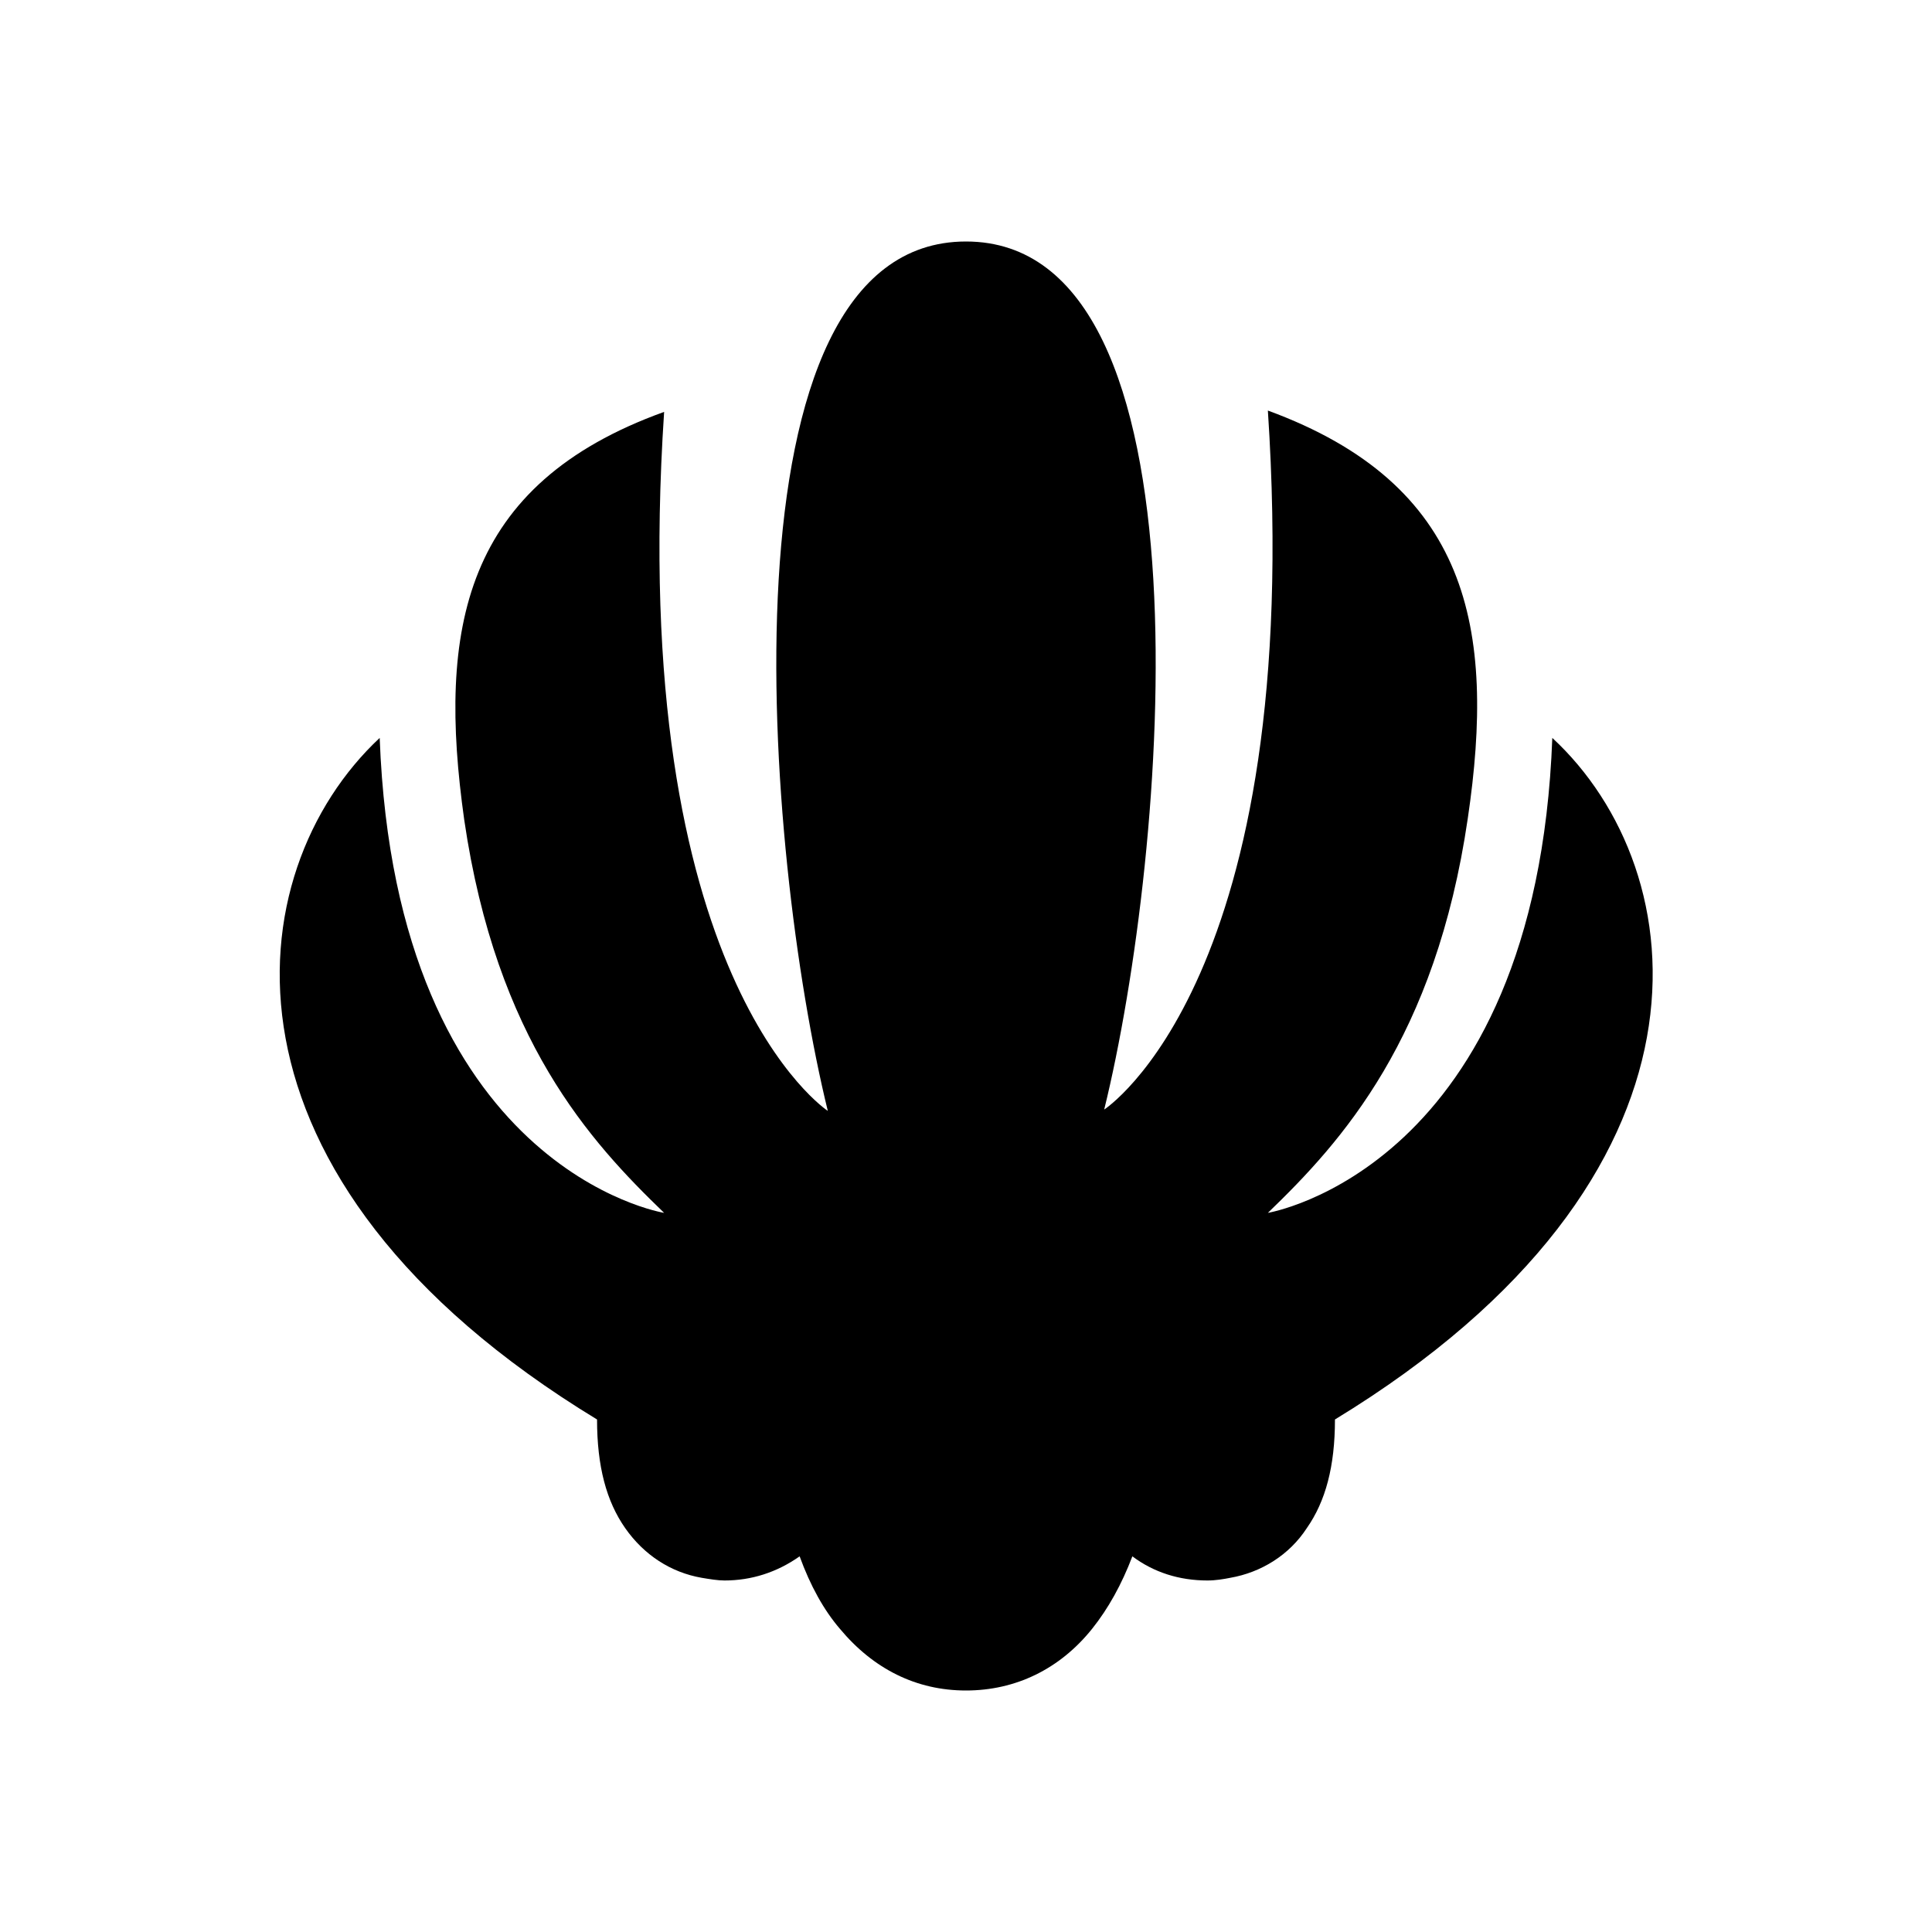
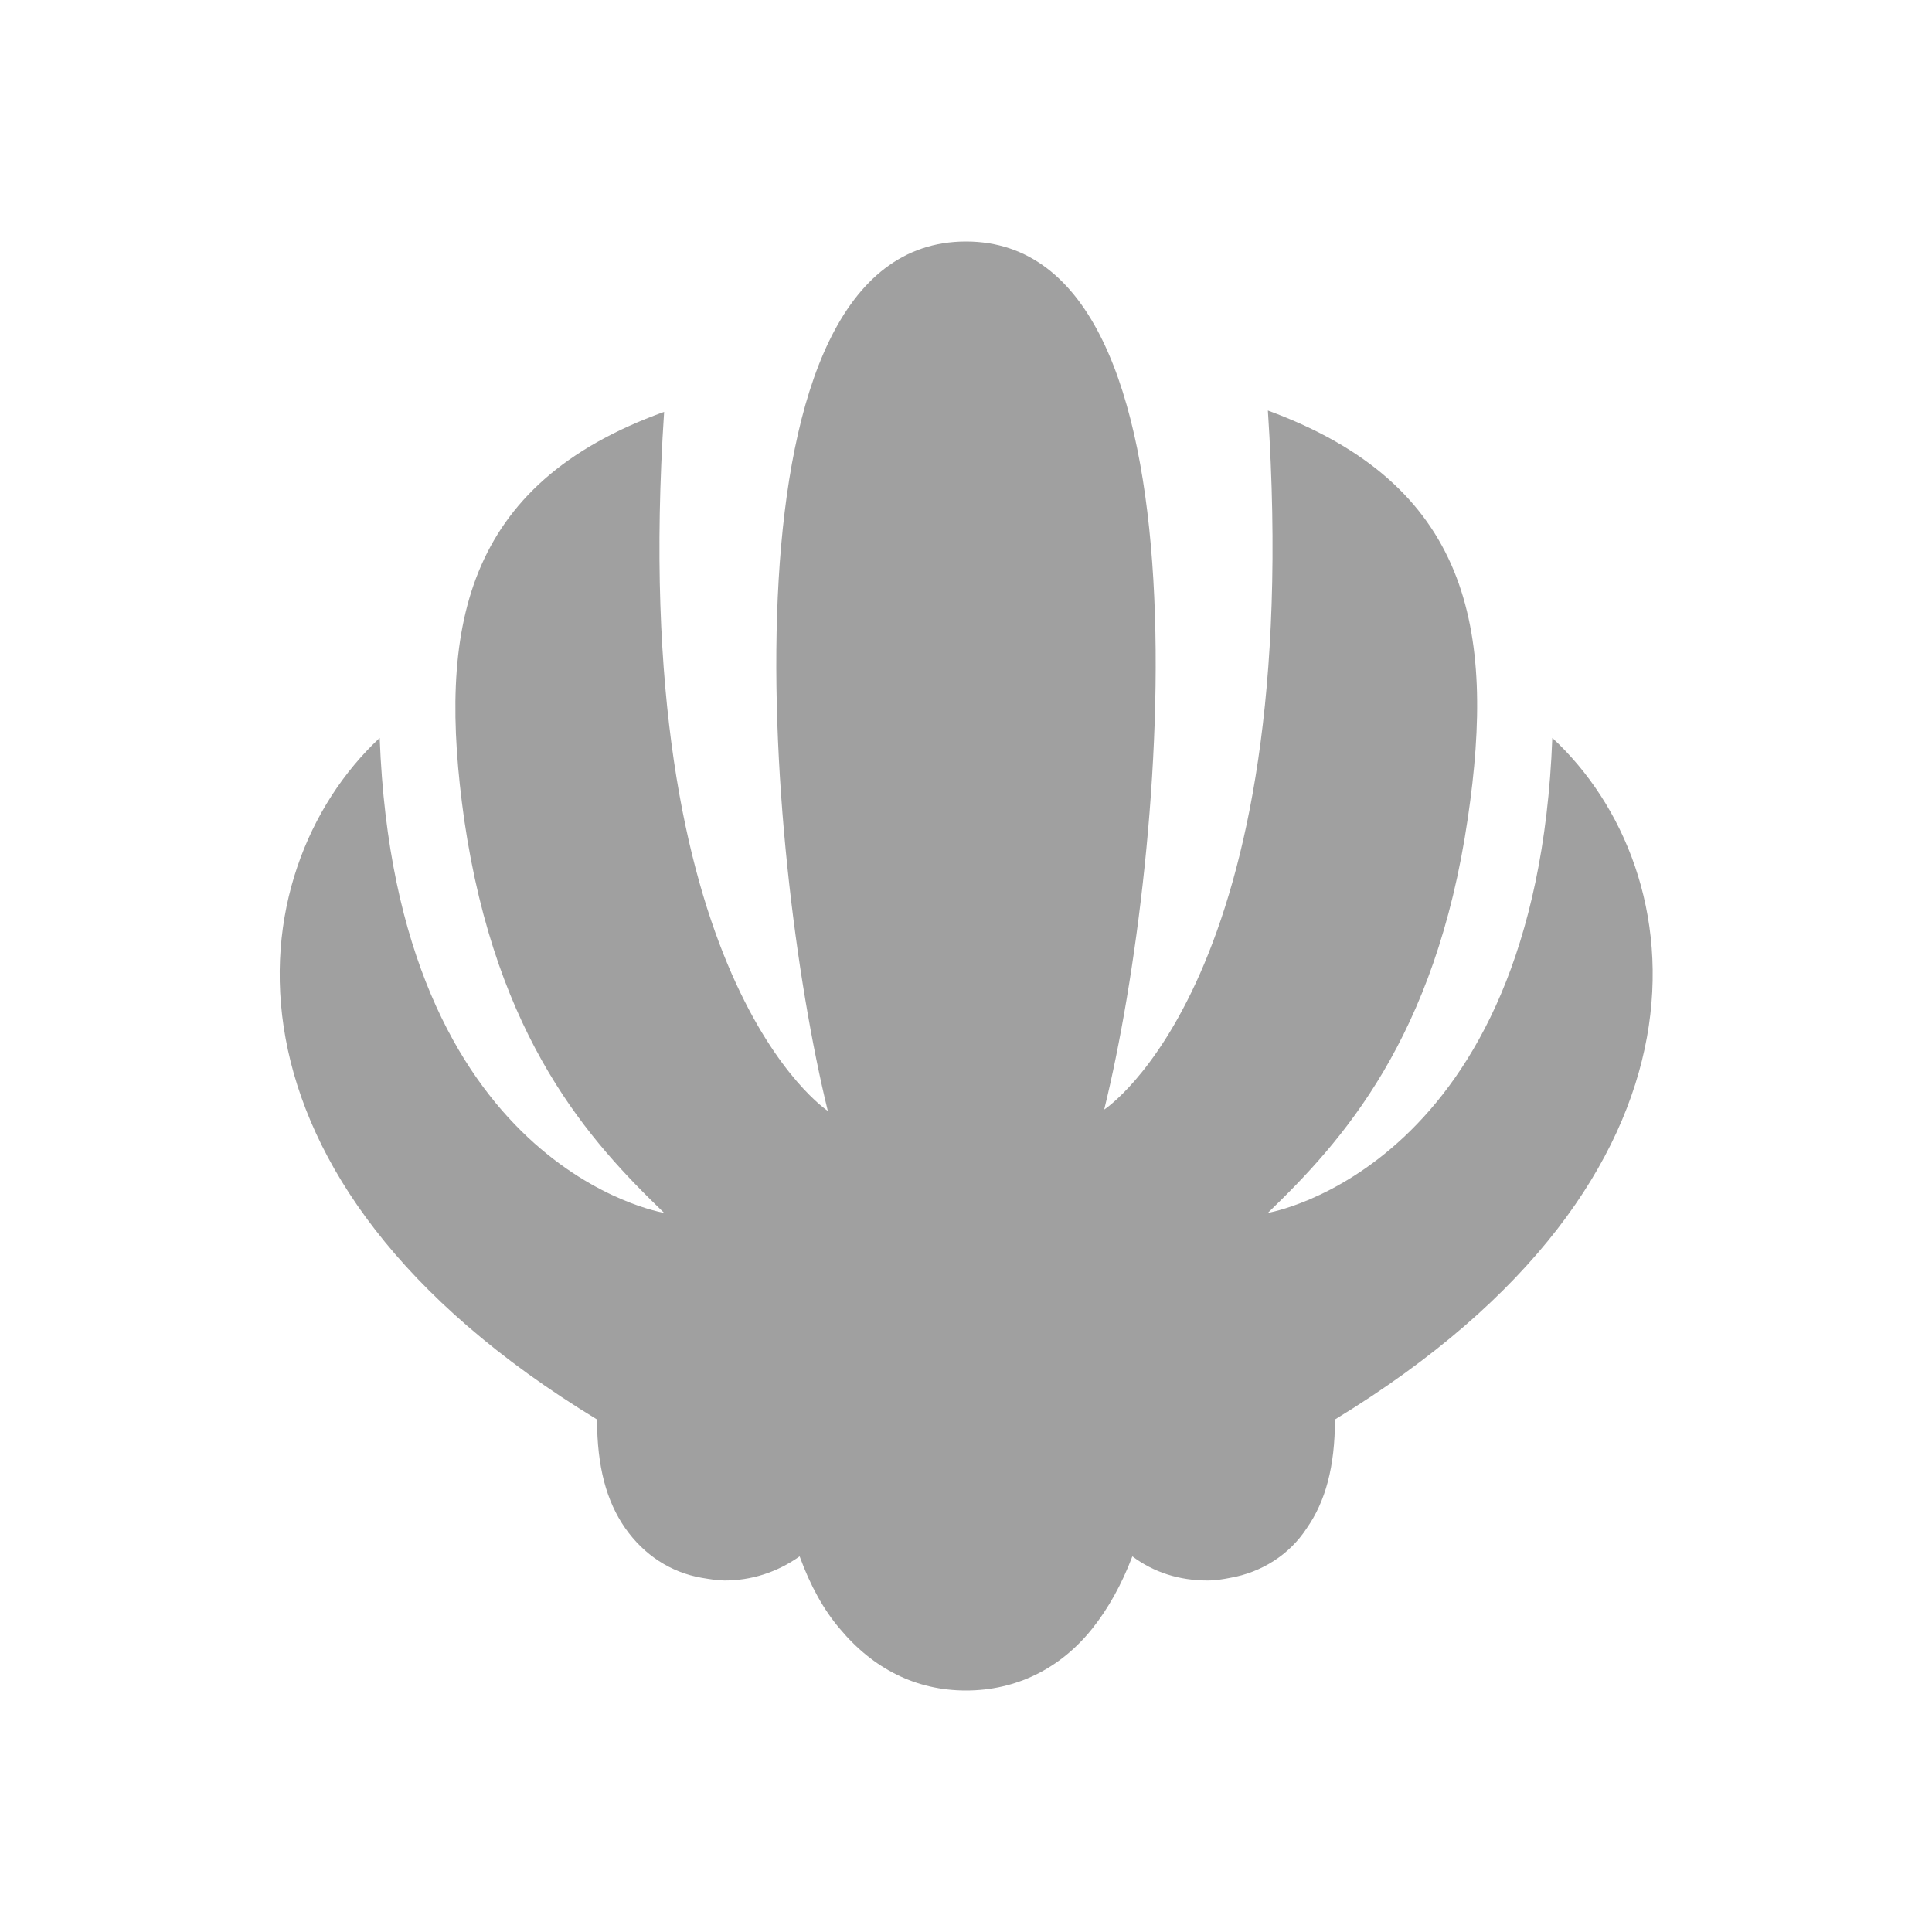
<svg xmlns="http://www.w3.org/2000/svg" version="1.1" id="Layer_1" x="0px" y="0px" viewBox="0 0 144 144" style="enable-background:new 0 0 144 144;" xml:space="preserve">
+   <style type="text/css">
+ 	.st0{fill:#a0a0a0;}
+ </style>
  <path class="st0" d="M115.7,55c-1.2,32.1-21.2,35.4-21.2,35.4C100,85.1,107,77.4,109.4,61c2.1-14.2,0.1-24.9-14.9-30.4  c2.8,42.4-12.2,52.1-12.2,52.1C87,63.6,90.8,18,72,18S57,63.6,61.7,82.8c0,0-15-9.8-12.2-52.1c-15,5.4-16.9,16.2-14.9,30.4  c2.4,16.4,9.4,24,14.9,29.3c0,0-20-3.2-21.2-35.4c-10.7,10-13.4,32.8,16.2,50.8c0,3.5,0.7,6.1,2.1,8.1c1.4,2,3.4,3.3,5.7,3.7  c0.6,0.1,1.2,0.2,1.7,0.2c2,0,3.9-0.6,5.6-1.8c0.8,2.2,1.8,4,3,5.4c2.5,3,5.7,4.6,9.4,4.6s7-1.6,9.4-4.6c1.2-1.5,2.2-3.3,3-5.4  c1.6,1.2,3.5,1.8,5.6,1.8c0.6,0,1.2-0.1,1.7-0.2c2.3-0.4,4.4-1.7,5.7-3.7c1.4-2,2.1-4.6,2.1-8.1C129.2,87.7,126.4,64.9,115.7,55z" />
</svg>
